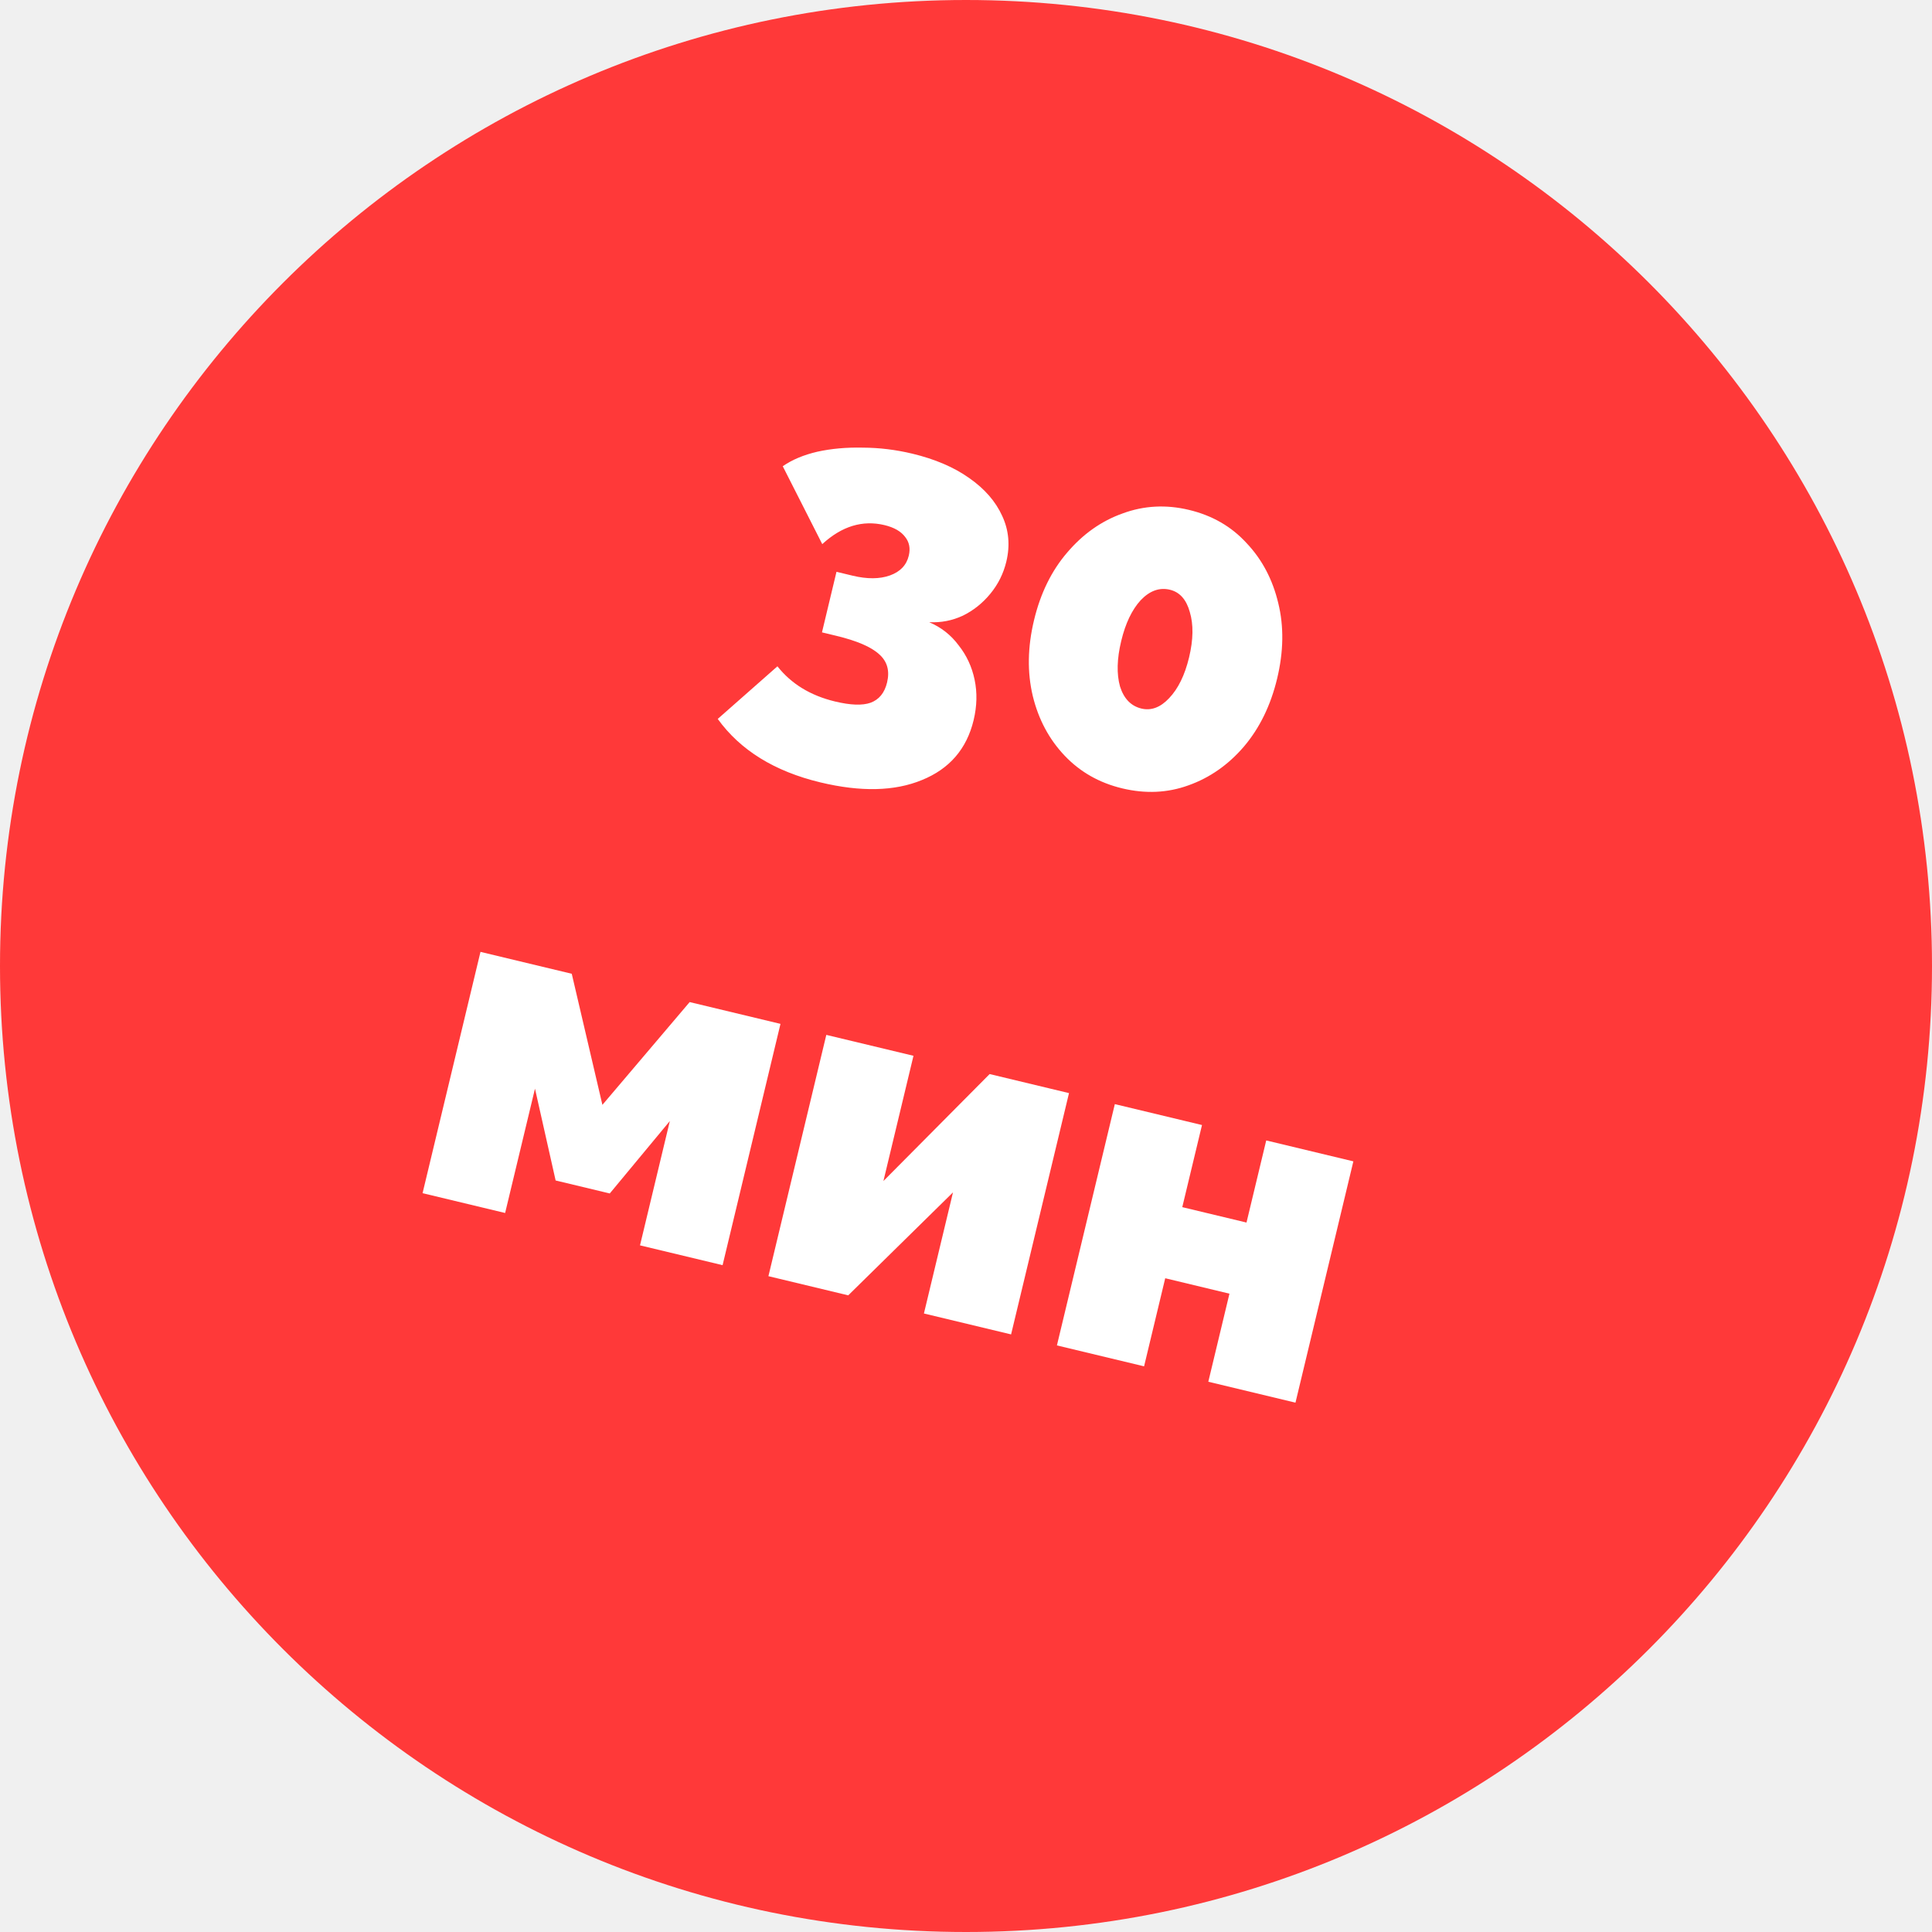
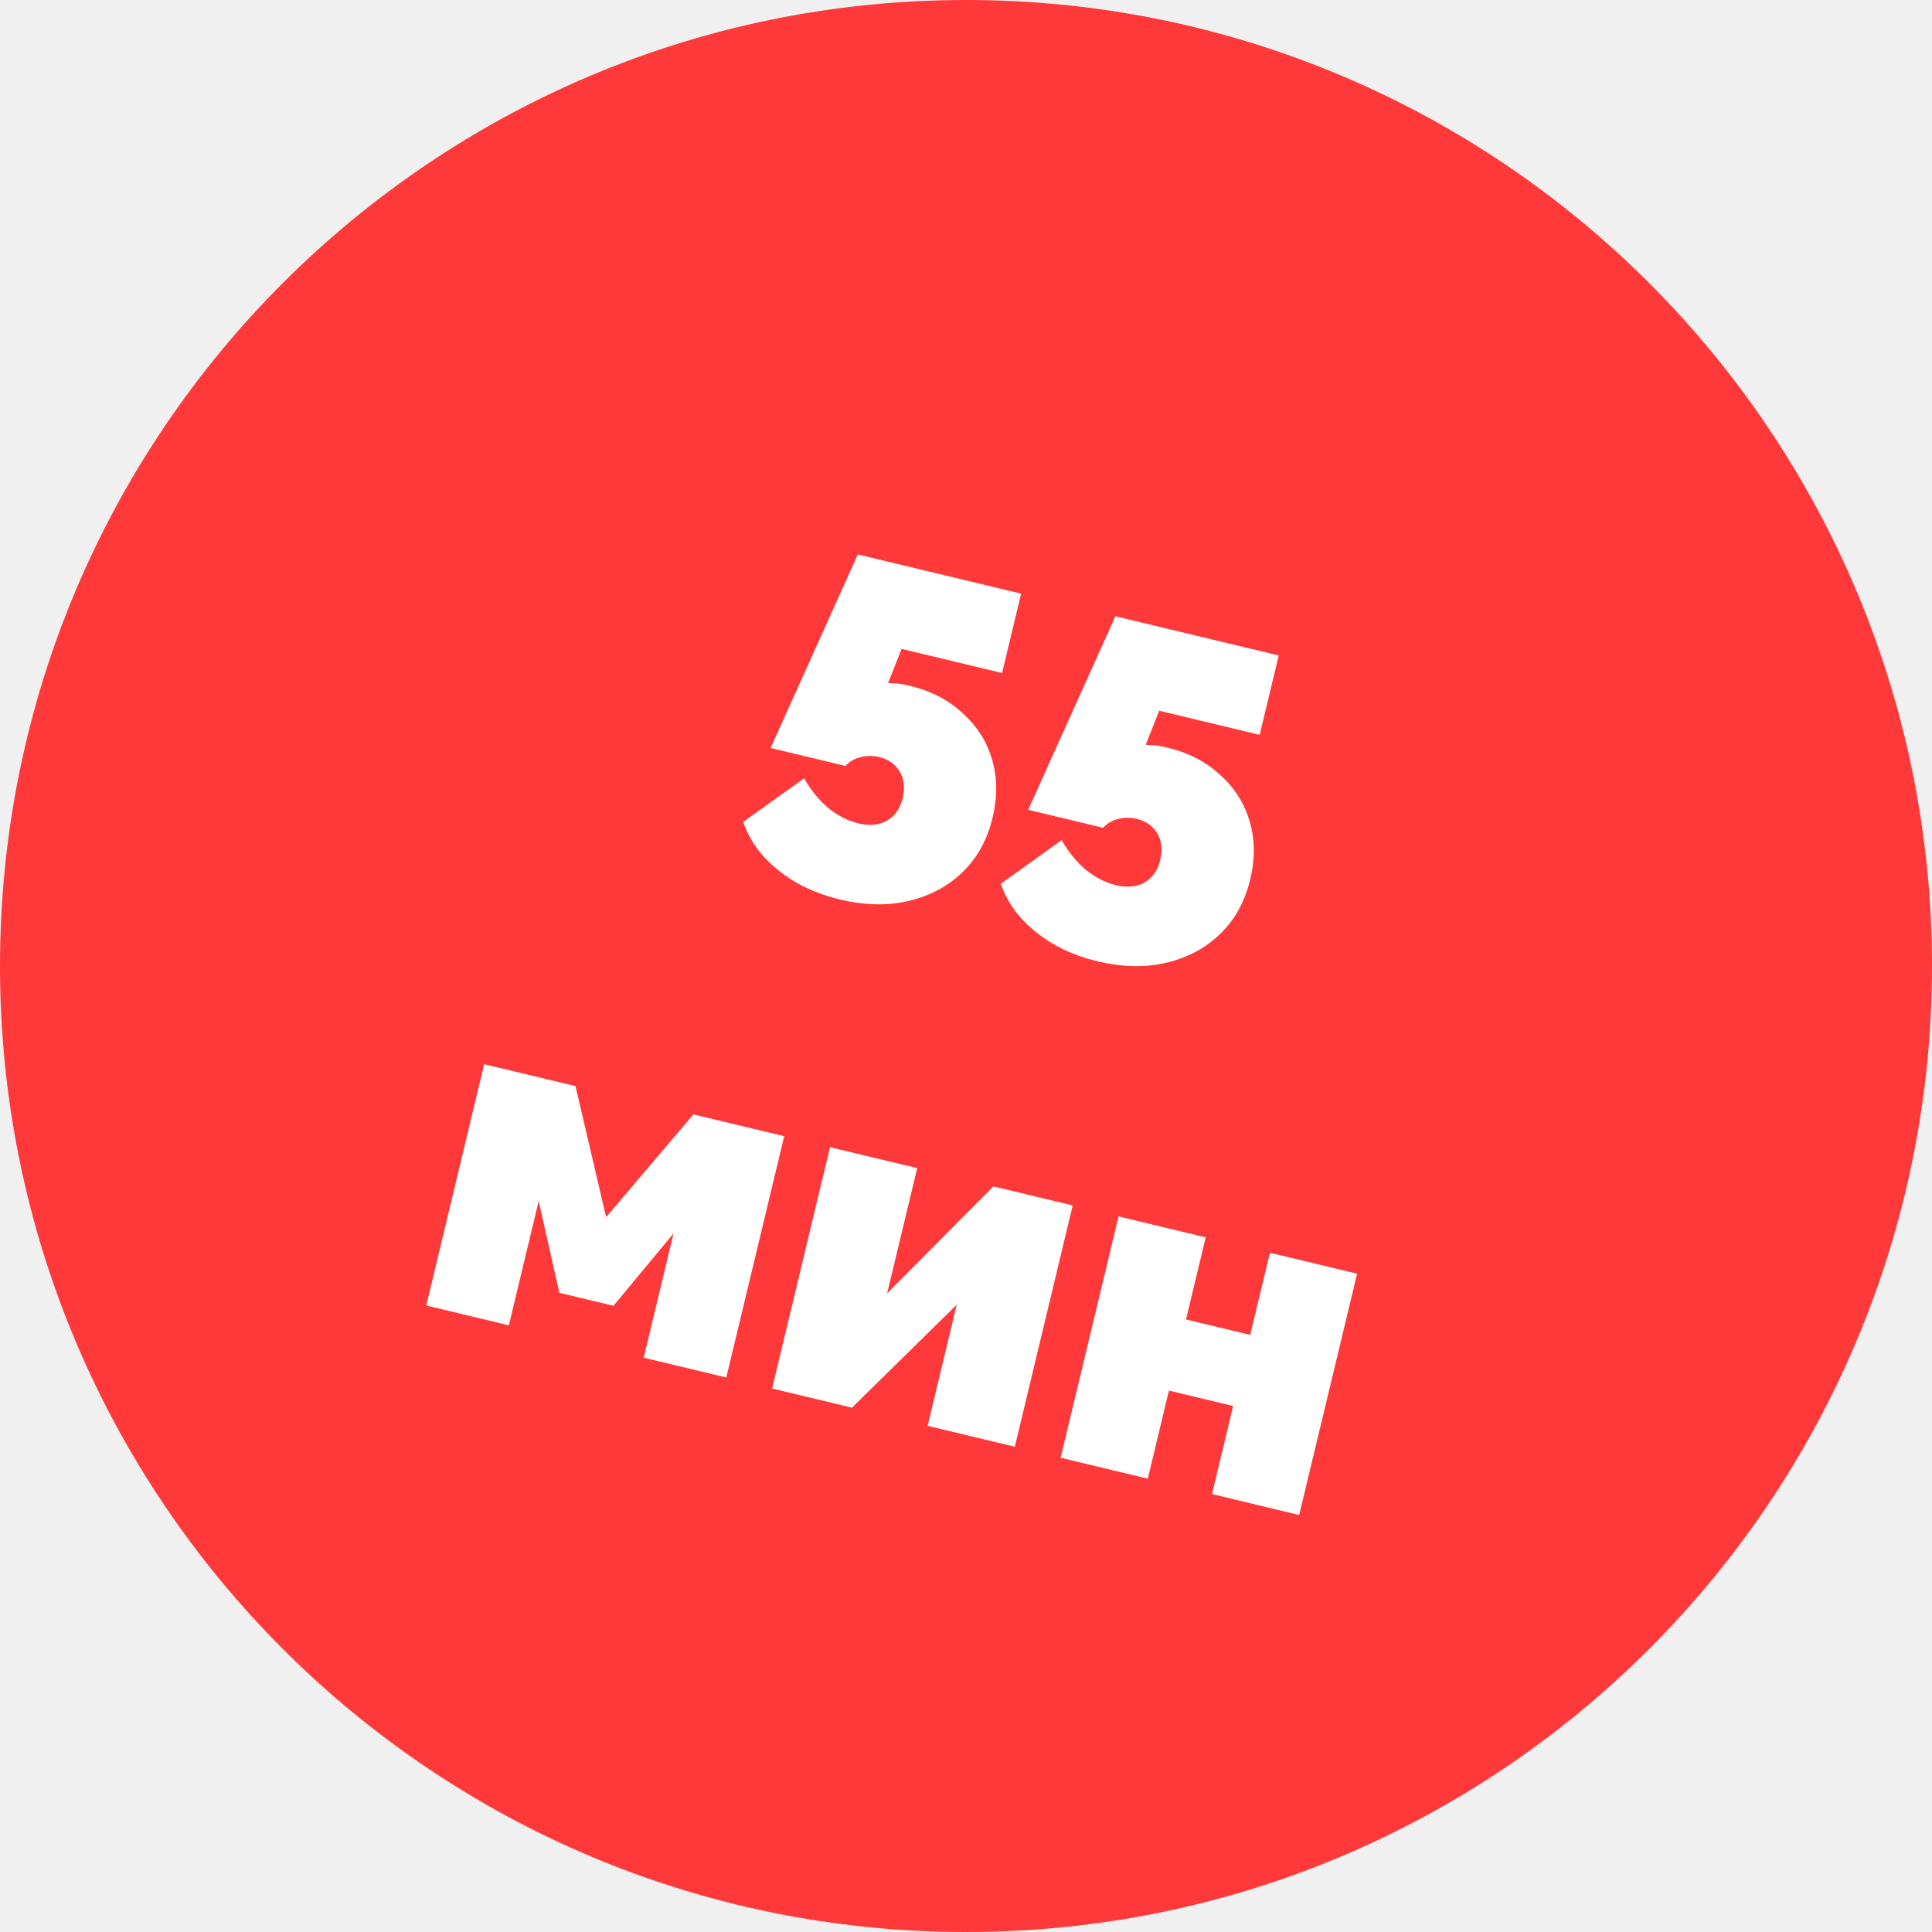
<svg xmlns="http://www.w3.org/2000/svg" width="86" height="86" viewBox="0 0 86 86" fill="none">
  <circle cx="43" cy="43" r="43" fill="#FF3939" />
-   <path d="M41.362 27.696C41.897 27.925 42.333 28.268 42.67 28.723C43.024 29.168 43.262 29.678 43.383 30.255C43.504 30.831 43.489 31.432 43.339 32.058C43.031 33.338 42.264 34.226 41.036 34.723C39.822 35.224 38.316 35.258 36.519 34.827C34.477 34.337 32.954 33.395 31.949 32.002L34.606 29.66C35.225 30.442 36.078 30.963 37.168 31.225C37.862 31.392 38.39 31.41 38.752 31.281C39.131 31.142 39.376 30.841 39.487 30.378C39.611 29.86 39.495 29.444 39.139 29.128C38.786 28.799 38.147 28.523 37.221 28.301L36.589 28.149L37.235 25.453L37.95 25.625C38.603 25.782 39.159 25.778 39.616 25.614C40.072 25.45 40.352 25.157 40.453 24.735C40.531 24.409 40.476 24.129 40.287 23.896C40.101 23.65 39.797 23.477 39.375 23.375C38.395 23.14 37.471 23.422 36.602 24.221L34.843 20.754C35.258 20.465 35.77 20.25 36.38 20.108C37.004 19.97 37.681 19.909 38.411 19.926C39.144 19.929 39.879 20.019 40.614 20.195C41.621 20.437 42.463 20.798 43.14 21.277C43.831 21.759 44.322 22.324 44.613 22.969C44.907 23.602 44.968 24.279 44.795 25C44.667 25.531 44.431 26.007 44.085 26.428C43.739 26.849 43.33 27.175 42.857 27.407C42.387 27.625 41.889 27.722 41.362 27.696ZM56.85 30.204C56.563 31.402 56.068 32.414 55.366 33.239C54.668 34.05 53.846 34.623 52.902 34.958C51.971 35.296 50.989 35.341 49.954 35.093C48.933 34.848 48.078 34.362 47.389 33.635C46.699 32.908 46.227 32.024 45.973 30.984C45.722 29.93 45.74 28.805 46.028 27.607C46.315 26.409 46.808 25.404 47.507 24.593C48.209 23.768 49.032 23.188 49.976 22.853C50.924 22.504 51.908 22.453 52.929 22.698C53.964 22.946 54.817 23.439 55.49 24.176C56.179 24.903 56.649 25.793 56.9 26.847C57.155 27.887 57.138 29.006 56.85 30.204ZM52.93 29.263C53.119 28.474 53.13 27.799 52.962 27.241C52.807 26.685 52.512 26.355 52.076 26.251C51.613 26.14 51.18 26.295 50.777 26.716C50.387 27.141 50.097 27.748 49.908 28.538C49.718 29.327 49.701 30 49.855 30.555C50.027 31.1 50.344 31.428 50.807 31.54C51.242 31.644 51.654 31.491 52.04 31.08C52.444 30.658 52.74 30.053 52.93 29.263ZM18.81 53.112L21.388 42.371L25.451 43.346L26.815 49.181L30.699 44.606L34.742 45.576L32.165 56.317L28.489 55.435L29.817 49.901L27.143 53.125L24.733 52.547L23.814 48.46L22.485 53.994L18.81 53.112ZM34.205 56.807L36.782 46.066L40.662 46.997L39.324 52.572L44.052 47.81L47.585 48.658L45.007 59.399L41.127 58.468L42.421 53.077L37.758 57.66L34.205 56.807ZM47.047 59.889L49.625 49.148L53.505 50.079L52.627 53.734L55.486 54.42L56.364 50.765L60.243 51.696L57.666 62.437L53.786 61.506L54.727 57.586L51.868 56.899L50.927 60.82L47.047 59.889Z" fill="white" />
+   <path d="M37.372 40.035C36.31 39.78 35.399 39.346 34.64 38.731C33.89 38.134 33.371 37.419 33.081 36.587L35.793 34.646C36.087 35.163 36.442 35.601 36.86 35.96C37.294 36.309 37.743 36.539 38.206 36.65C38.709 36.771 39.137 36.73 39.488 36.526C39.84 36.322 40.071 35.989 40.182 35.526C40.289 35.077 40.247 34.685 40.053 34.351C39.86 34.017 39.553 33.799 39.13 33.697C38.845 33.629 38.563 33.633 38.285 33.711C38.024 33.778 37.806 33.905 37.632 34.094L34.303 33.295L38.185 24.681L45.454 26.425L44.606 29.958L40.134 28.885L39.532 30.403C39.532 30.403 39.611 30.408 39.767 30.416C39.926 30.412 40.169 30.448 40.496 30.527C41.435 30.752 42.217 31.156 42.84 31.737C43.481 32.308 43.92 32.997 44.159 33.803C44.397 34.609 44.405 35.475 44.183 36.4C43.948 37.38 43.502 38.188 42.846 38.822C42.19 39.456 41.389 39.883 40.444 40.103C39.512 40.326 38.488 40.303 37.372 40.035ZM48.838 42.787C47.776 42.532 46.866 42.098 46.106 41.483C45.357 40.886 44.837 40.171 44.548 39.338L47.259 37.398C47.553 37.914 47.908 38.353 48.326 38.712C48.761 39.061 49.209 39.291 49.672 39.402C50.176 39.523 50.603 39.482 50.955 39.278C51.306 39.074 51.537 38.741 51.648 38.278C51.756 37.829 51.713 37.437 51.52 37.103C51.327 36.769 51.019 36.551 50.597 36.449C50.311 36.381 50.029 36.385 49.752 36.462C49.491 36.529 49.273 36.657 49.098 36.846L45.77 36.047L49.651 27.433L56.921 29.177L56.073 32.71L51.601 31.637L50.999 33.155C50.999 33.155 51.077 33.16 51.233 33.168C51.393 33.163 51.636 33.2 51.963 33.279C52.902 33.504 53.683 33.907 54.307 34.489C54.947 35.06 55.387 35.749 55.625 36.555C55.864 37.361 55.872 38.227 55.65 39.152C55.414 40.132 54.969 40.94 54.312 41.574C53.656 42.208 52.856 42.635 51.91 42.855C50.979 43.078 49.955 43.055 48.838 42.787ZM18.976 58.112L21.553 47.371L25.617 48.346L26.981 54.181L30.865 49.606L34.908 50.576L32.33 61.317L28.655 60.435L29.983 54.901L27.308 58.125L24.899 57.547L23.979 53.46L22.651 58.994L18.976 58.112ZM34.37 61.807L36.948 51.066L40.828 51.997L39.49 57.572L44.218 52.81L47.75 53.658L45.173 64.399L41.293 63.468L42.587 58.077L37.923 62.66L34.37 61.807ZM47.213 64.889L49.791 54.148L53.67 55.079L52.793 58.734L55.652 59.42L56.529 55.765L60.409 56.696L57.831 67.437L53.951 66.506L54.892 62.586L52.033 61.899L51.093 65.82L47.213 64.889Z" fill="white" />
</svg>
